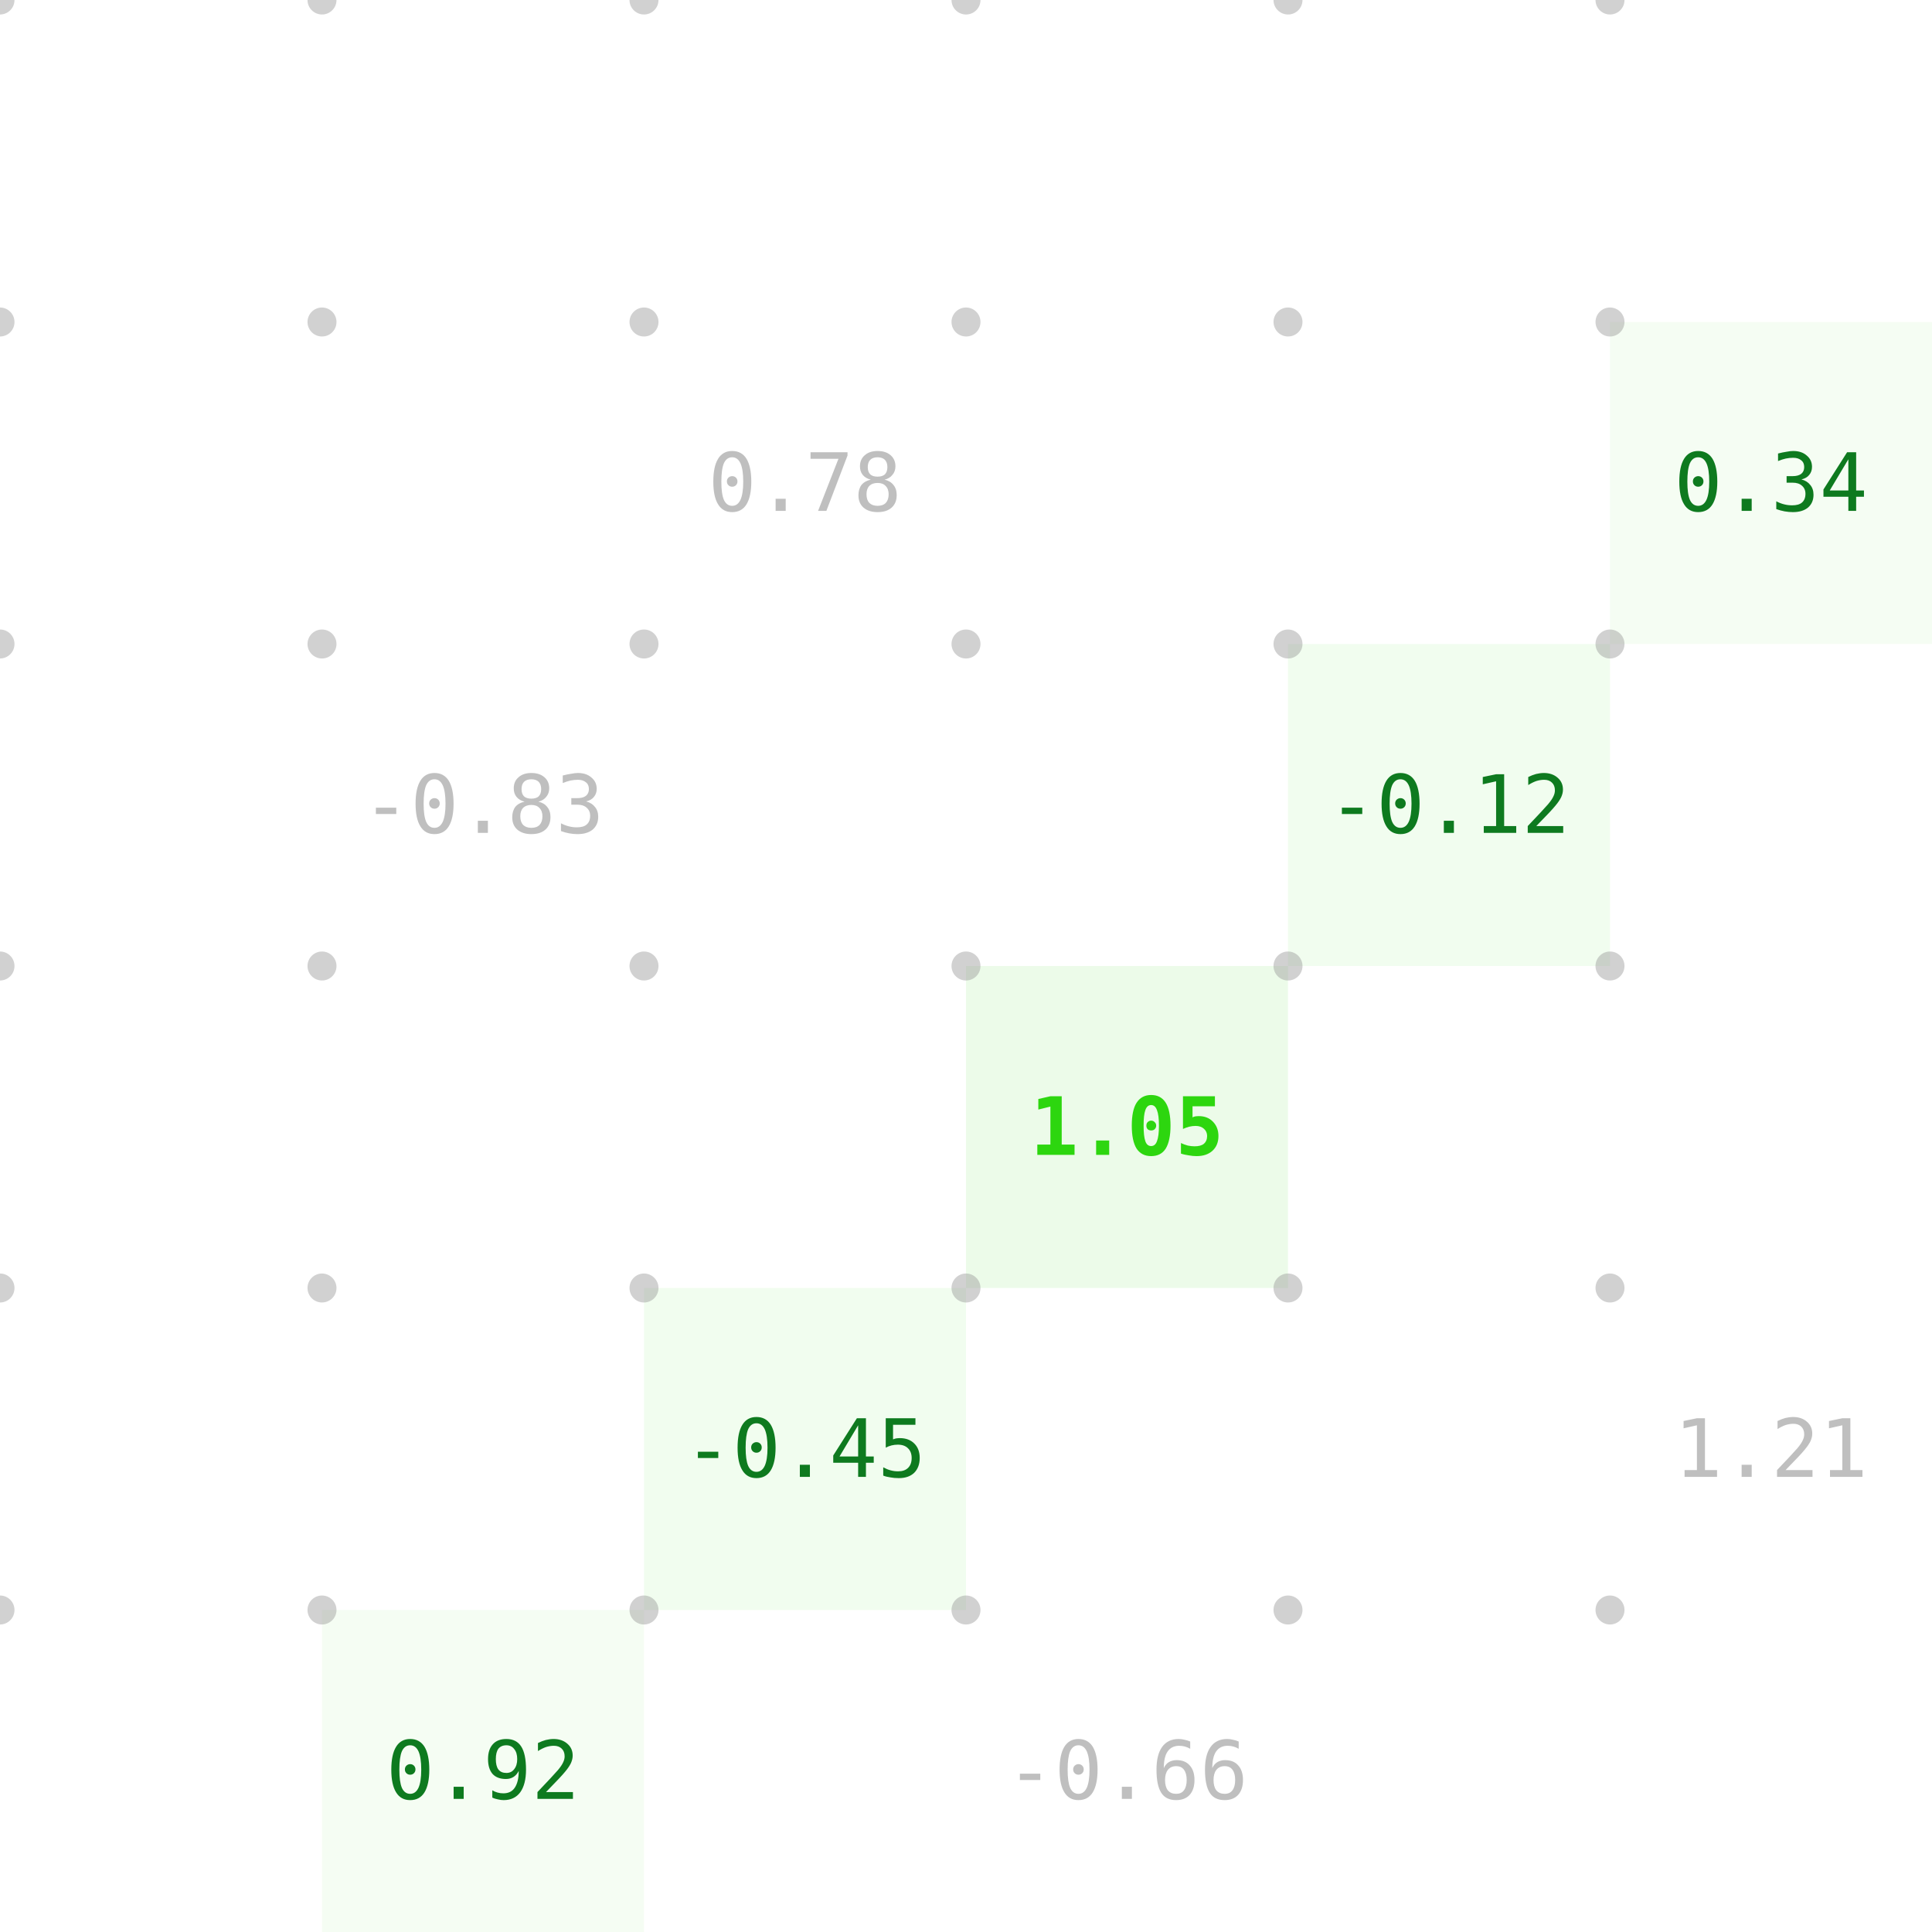
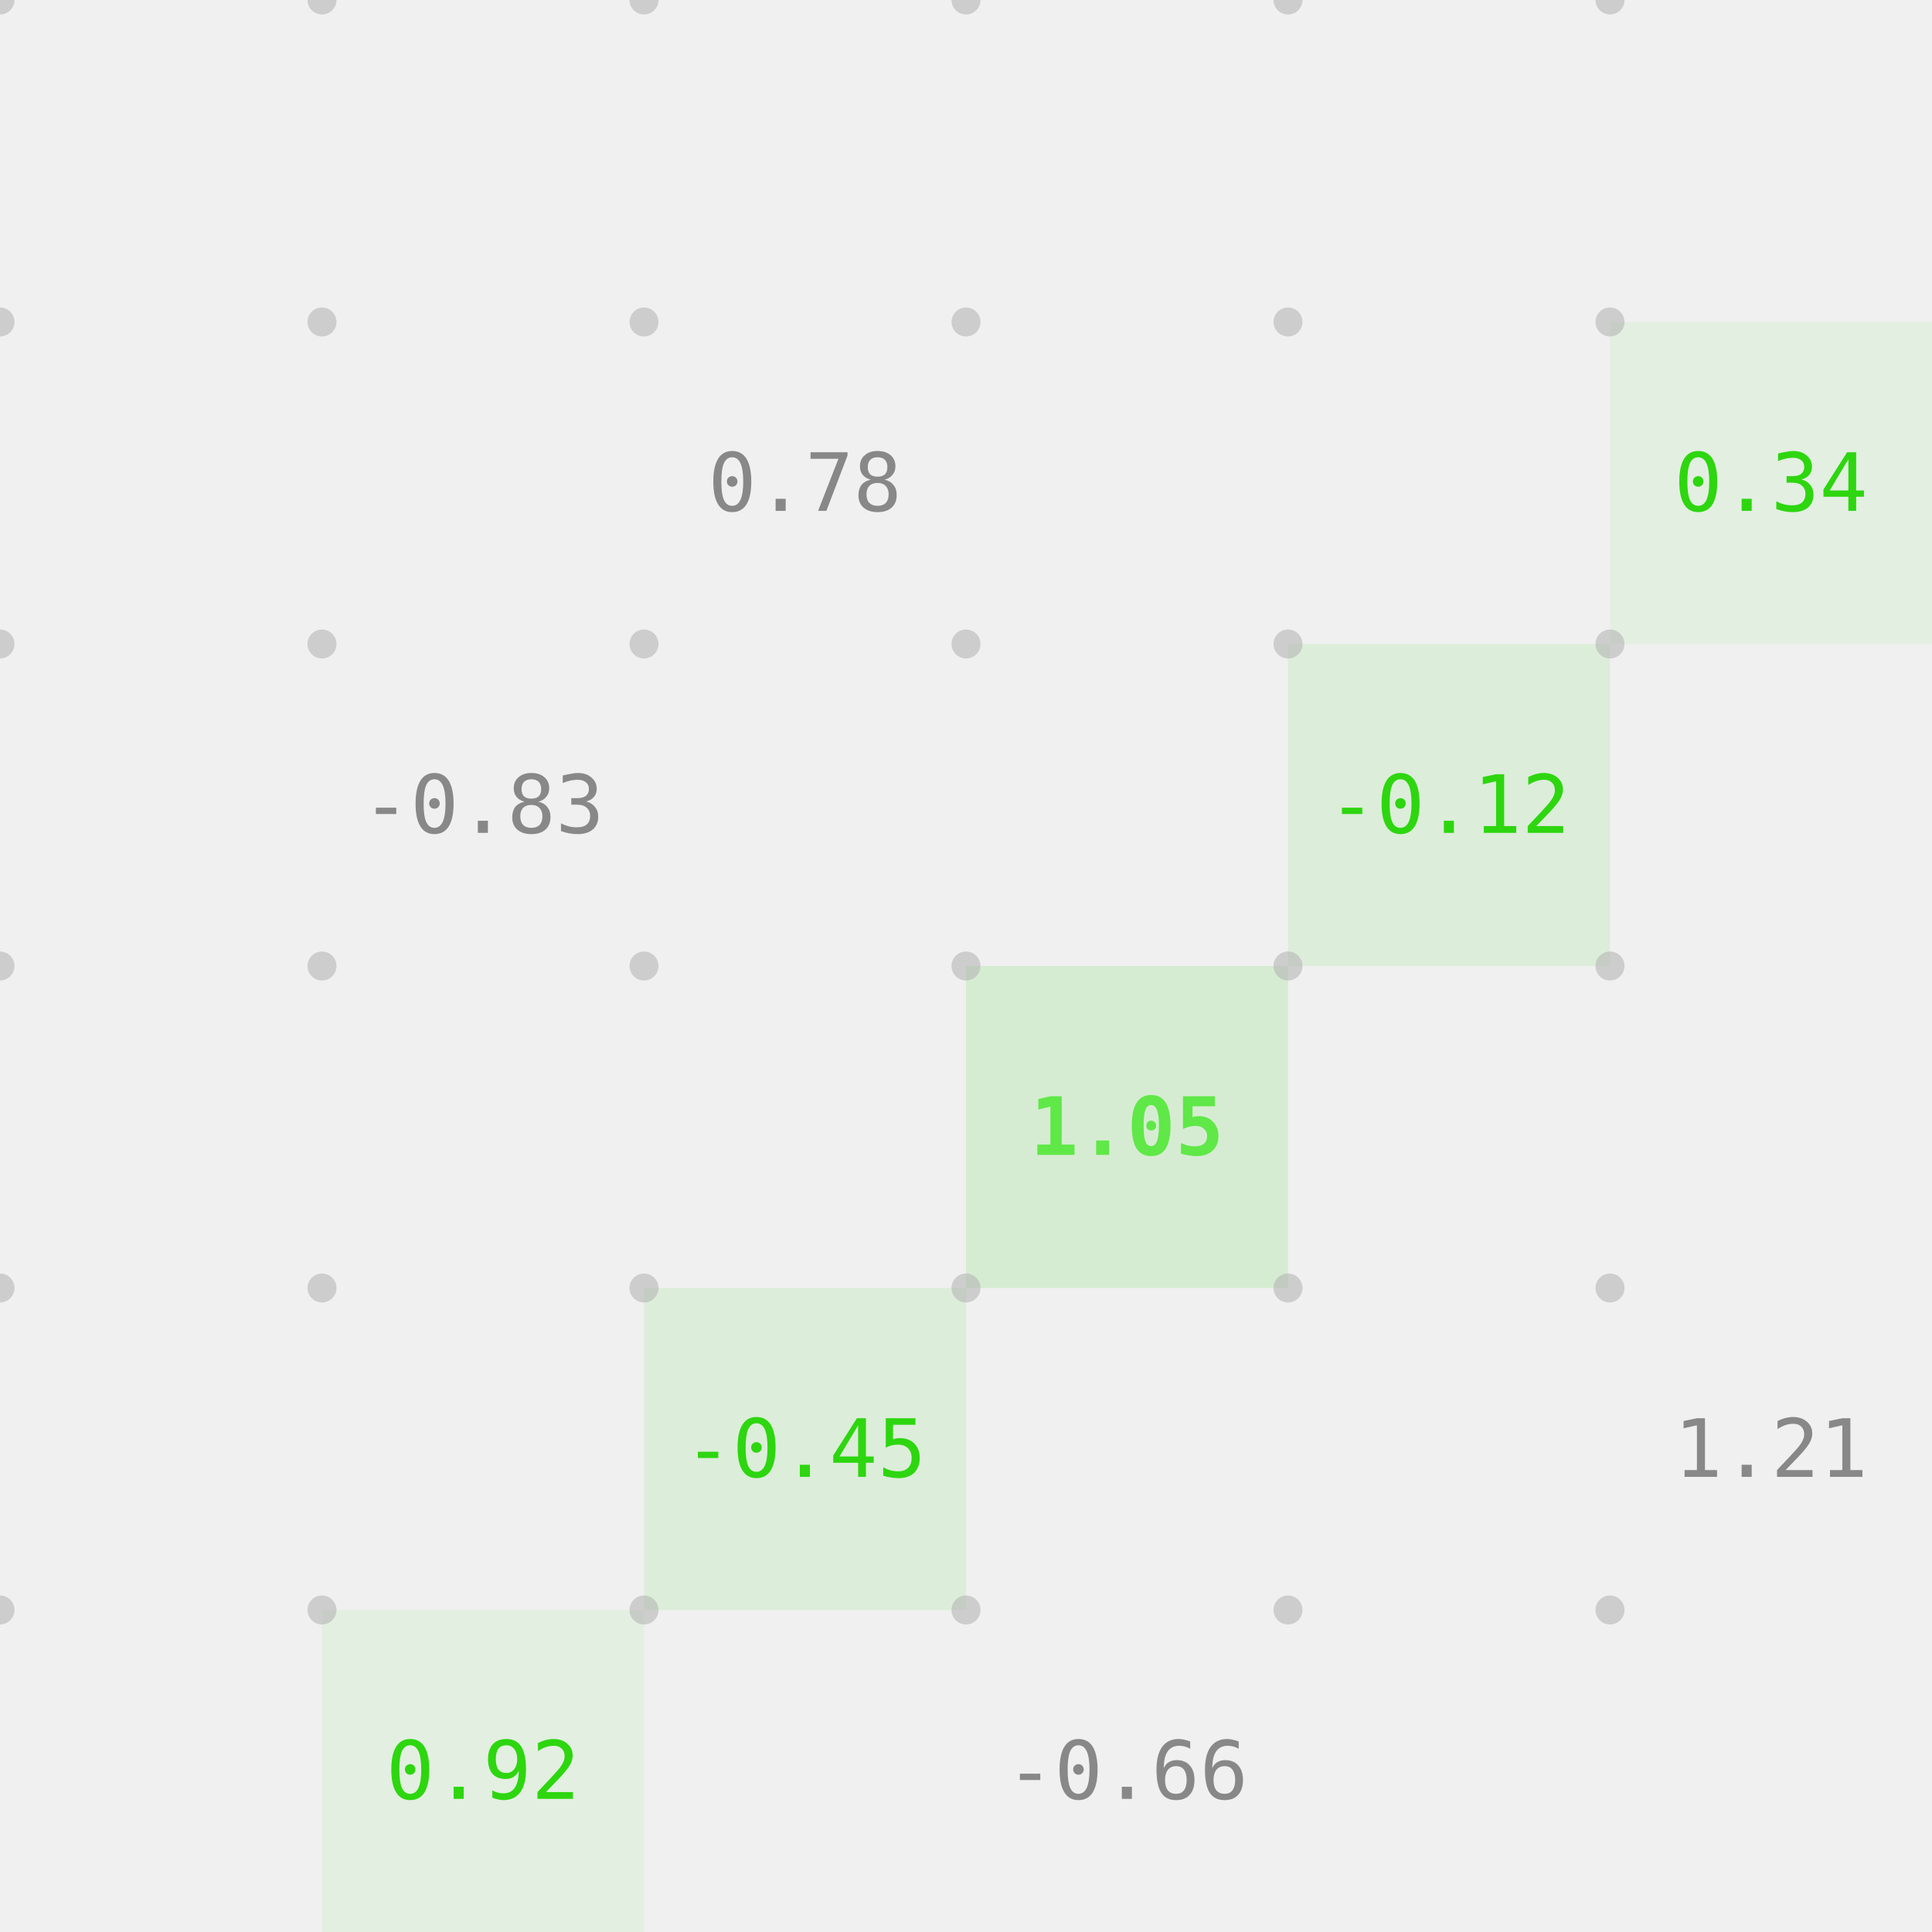
<svg xmlns="http://www.w3.org/2000/svg" width="120" height="120" viewBox="0 0 120 120">
-   <rect width="120" height="120" fill="#FFFFFF" />
-   <rect x="100" y="20" width="20" height="20" fill="#2DD60F" fill-opacity="0.05" />
-   <rect x="80" y="40" width="20" height="20" fill="#2DD60F" fill-opacity="0.07" />
-   <rect x="60" y="60" width="20" height="20" fill="#2DD60F" fill-opacity="0.09" />
-   <rect x="40" y="80" width="20" height="20" fill="#2DD60F" fill-opacity="0.07" />
-   <rect x="20" y="100" width="20" height="20" fill="#2DD60F" fill-opacity="0.05" />
-   <g fill="#999999" fill-opacity="0.45">
+   <rect x="100" y="20" width="20" height="20" fill="#2DD60F" fill-opacity="0.07" />
+   <rect x="80" y="40" width="20" height="20" fill="#2DD60F" fill-opacity="0.10" />
+   <rect x="60" y="60" width="20" height="20" fill="#2DD60F" fill-opacity="0.13" />
+   <rect x="40" y="80" width="20" height="20" fill="#2DD60F" fill-opacity="0.10" />
+   <rect x="20" y="100" width="20" height="20" fill="#2DD60F" fill-opacity="0.07" />
+   <g fill="#B0B0B0" fill-opacity="0.55">
    <circle cx="0" cy="0" r="0.9" />
    <circle cx="20" cy="0" r="0.9" />
    <circle cx="40" cy="0" r="0.9" />
    <circle cx="60" cy="0" r="0.9" />
    <circle cx="80" cy="0" r="0.9" />
    <circle cx="100" cy="0" r="0.9" />
    <circle cx="0" cy="20" r="0.9" />
    <circle cx="20" cy="20" r="0.9" />
    <circle cx="40" cy="20" r="0.9" />
    <circle cx="60" cy="20" r="0.9" />
    <circle cx="80" cy="20" r="0.9" />
    <circle cx="100" cy="20" r="0.9" />
    <circle cx="0" cy="40" r="0.9" />
    <circle cx="20" cy="40" r="0.9" />
    <circle cx="40" cy="40" r="0.9" />
    <circle cx="60" cy="40" r="0.9" />
    <circle cx="80" cy="40" r="0.9" />
    <circle cx="100" cy="40" r="0.9" />
    <circle cx="0" cy="60" r="0.9" />
    <circle cx="20" cy="60" r="0.9" />
    <circle cx="40" cy="60" r="0.9" />
    <circle cx="60" cy="60" r="0.9" />
    <circle cx="80" cy="60" r="0.9" />
    <circle cx="100" cy="60" r="0.9" />
    <circle cx="0" cy="80" r="0.9" />
    <circle cx="20" cy="80" r="0.9" />
    <circle cx="40" cy="80" r="0.9" />
    <circle cx="60" cy="80" r="0.9" />
    <circle cx="80" cy="80" r="0.9" />
    <circle cx="100" cy="80" r="0.9" />
    <circle cx="0" cy="100" r="0.9" />
    <circle cx="20" cy="100" r="0.9" />
    <circle cx="40" cy="100" r="0.9" />
    <circle cx="60" cy="100" r="0.9" />
    <circle cx="80" cy="100" r="0.9" />
    <circle cx="100" cy="100" r="0.9" />
  </g>
  <g font-family="'Roboto Mono', ui-monospace, monospace" font-size="5" text-anchor="middle">
-     <text x="110" y="30" fill="#0E7A1F" font-weight="500" dominant-baseline="central">0.34</text>
-     <text x="90" y="50" fill="#0E7A1F" font-weight="500" dominant-baseline="central">-0.12</text>
-     <text x="70" y="70" fill="#2DD60F" font-weight="600" dominant-baseline="central">1.05</text>
-     <text x="50" y="90" fill="#0E7A1F" font-weight="500" dominant-baseline="central">-0.45</text>
-     <text x="30" y="110" fill="#0E7A1F" font-weight="500" dominant-baseline="central">0.92</text>
-     <text x="50" y="30" fill="#BFBFBF" dominant-baseline="central">0.78</text>
-     <text x="30" y="50" fill="#BFBFBF" dominant-baseline="central">-0.83</text>
-     <text x="110" y="90" fill="#BFBFBF" dominant-baseline="central">1.21</text>
-     <text x="70" y="110" fill="#BFBFBF" dominant-baseline="central">-0.66</text>
+     <text x="110" y="30" fill="#2DD60F" font-weight="500" dominant-baseline="central">0.34</text>
+     <text x="90" y="50" fill="#2DD60F" font-weight="500" dominant-baseline="central">-0.12</text>
+     <text x="70" y="70" fill="#5FE847" font-weight="600" dominant-baseline="central">1.05</text>
+     <text x="50" y="90" fill="#2DD60F" font-weight="500" dominant-baseline="central">-0.45</text>
+     <text x="30" y="110" fill="#2DD60F" font-weight="500" dominant-baseline="central">0.92</text>
+     <text x="50" y="30" fill="#888888" dominant-baseline="central">0.78</text>
+     <text x="30" y="50" fill="#888888" dominant-baseline="central">-0.83</text>
+     <text x="110" y="90" fill="#888888" dominant-baseline="central">1.21</text>
+     <text x="70" y="110" fill="#888888" dominant-baseline="central">-0.66</text>
  </g>
</svg>
